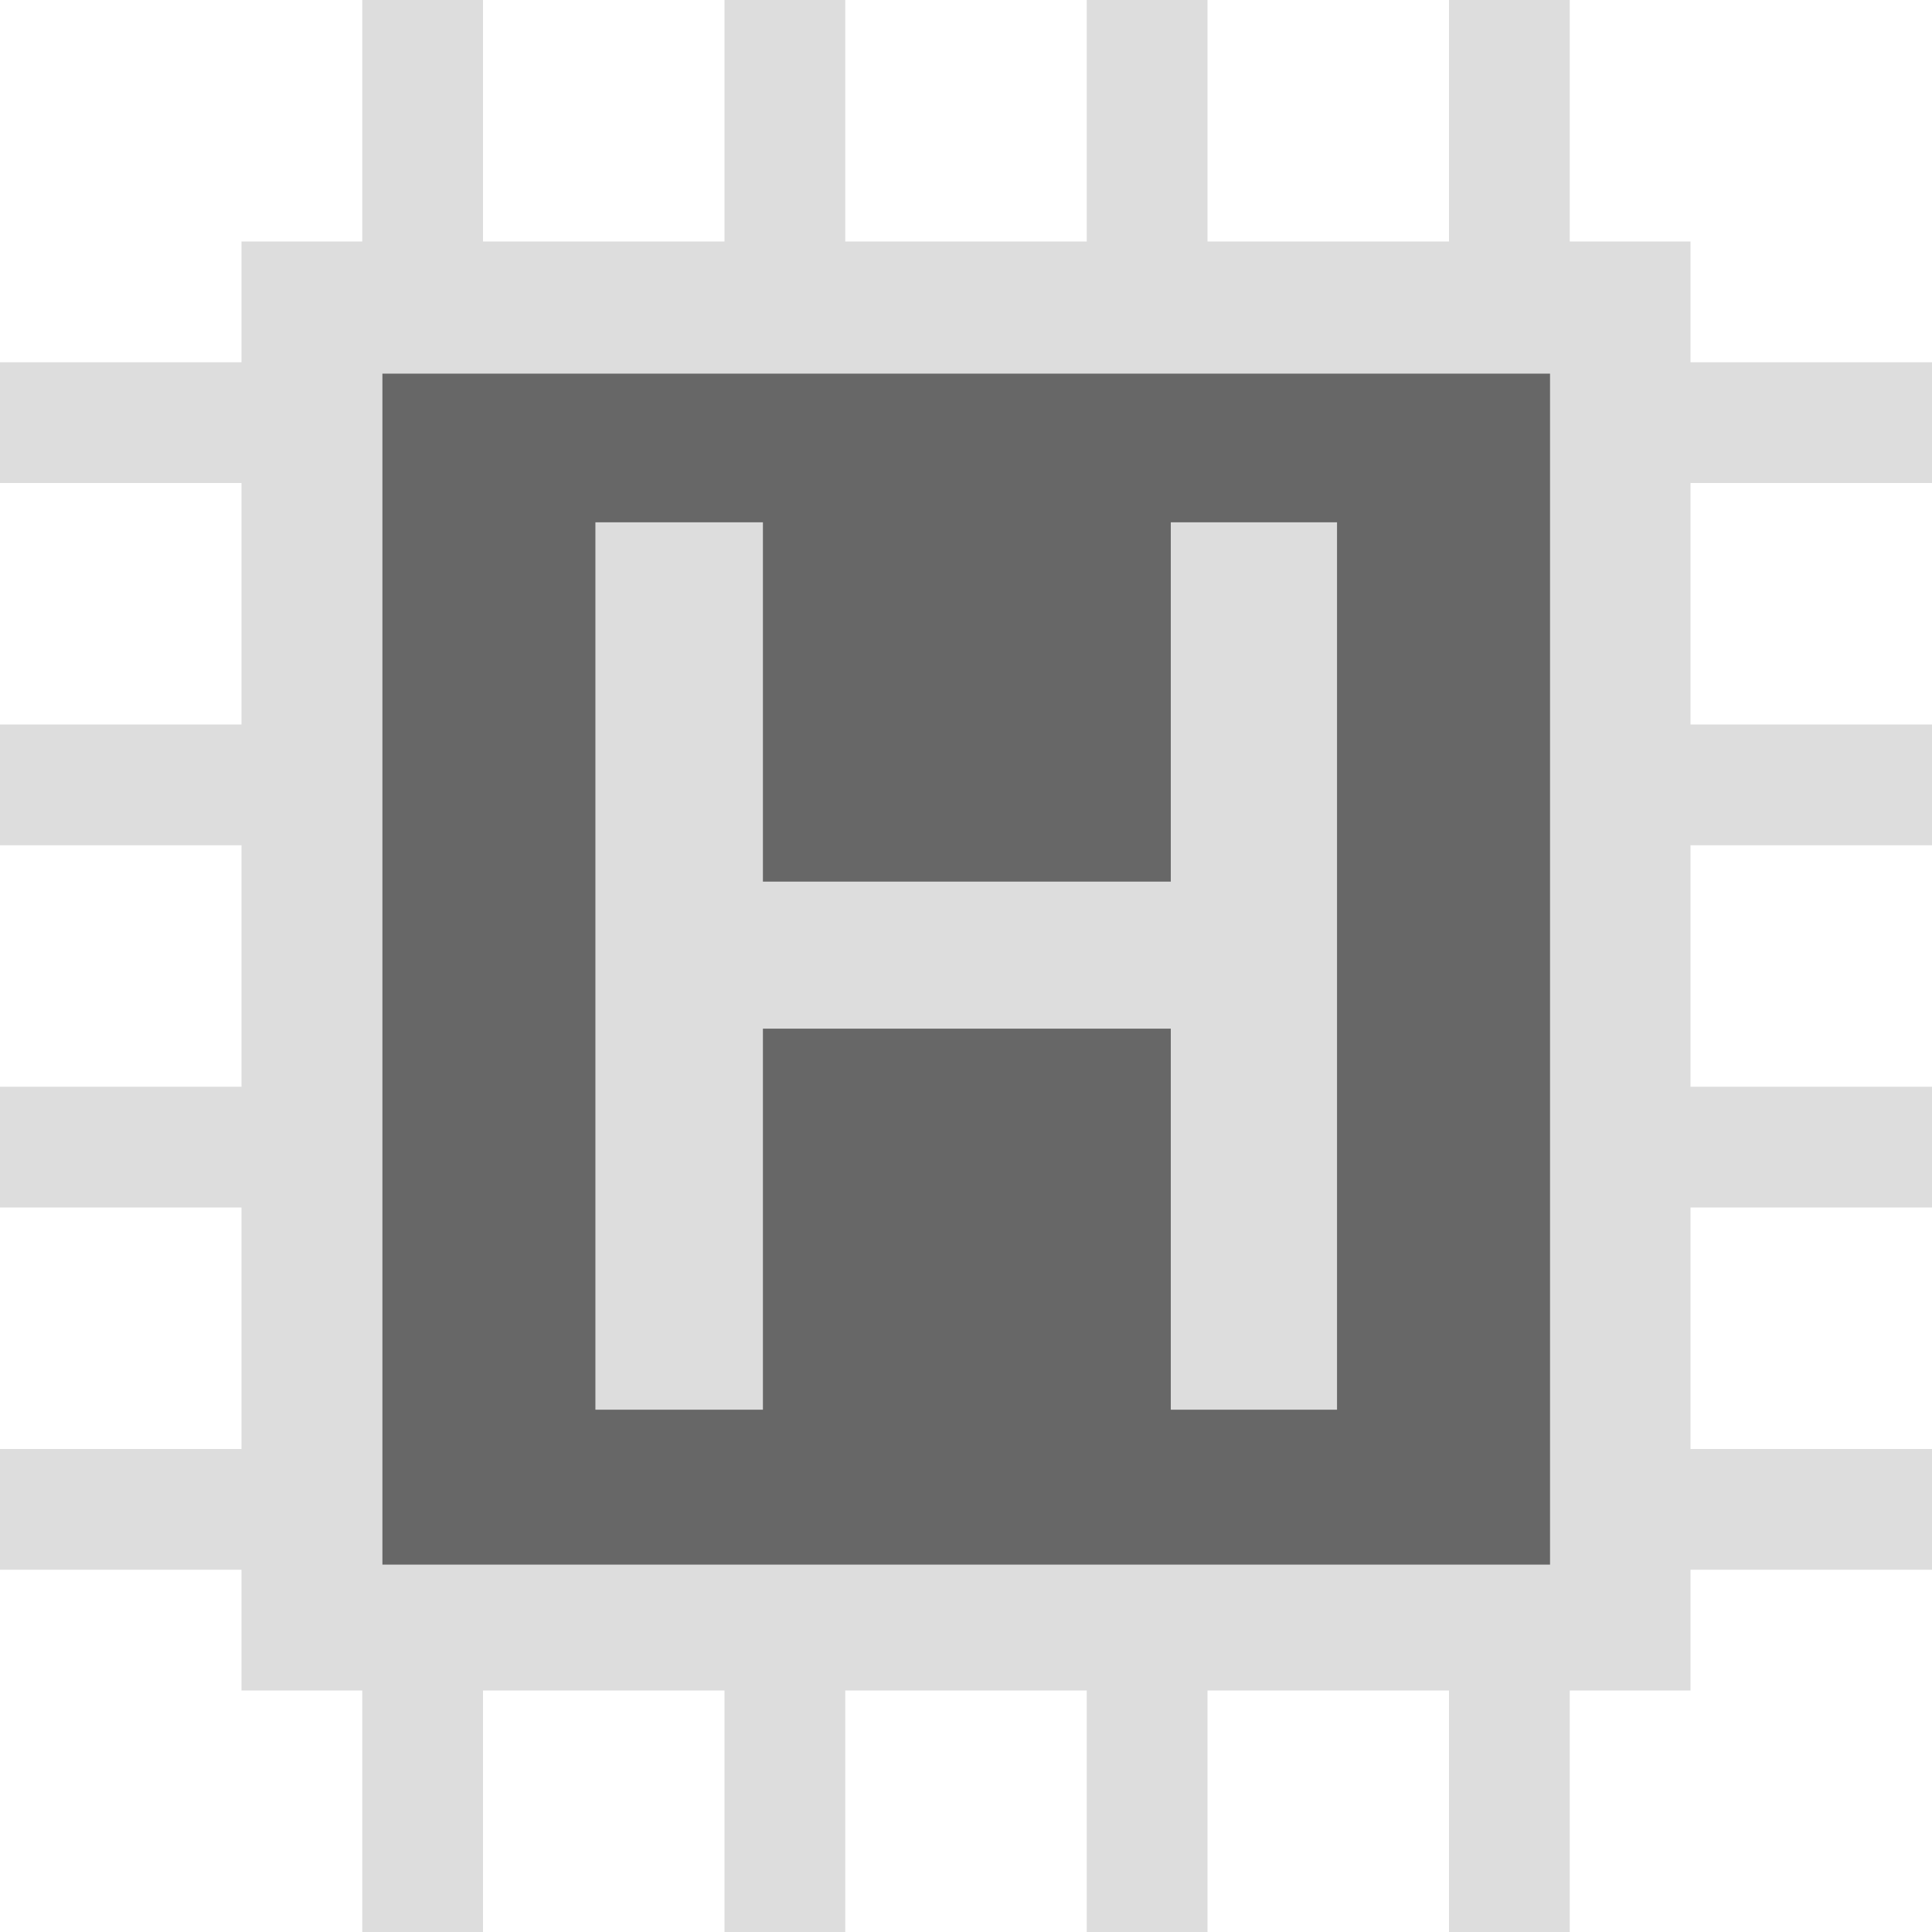
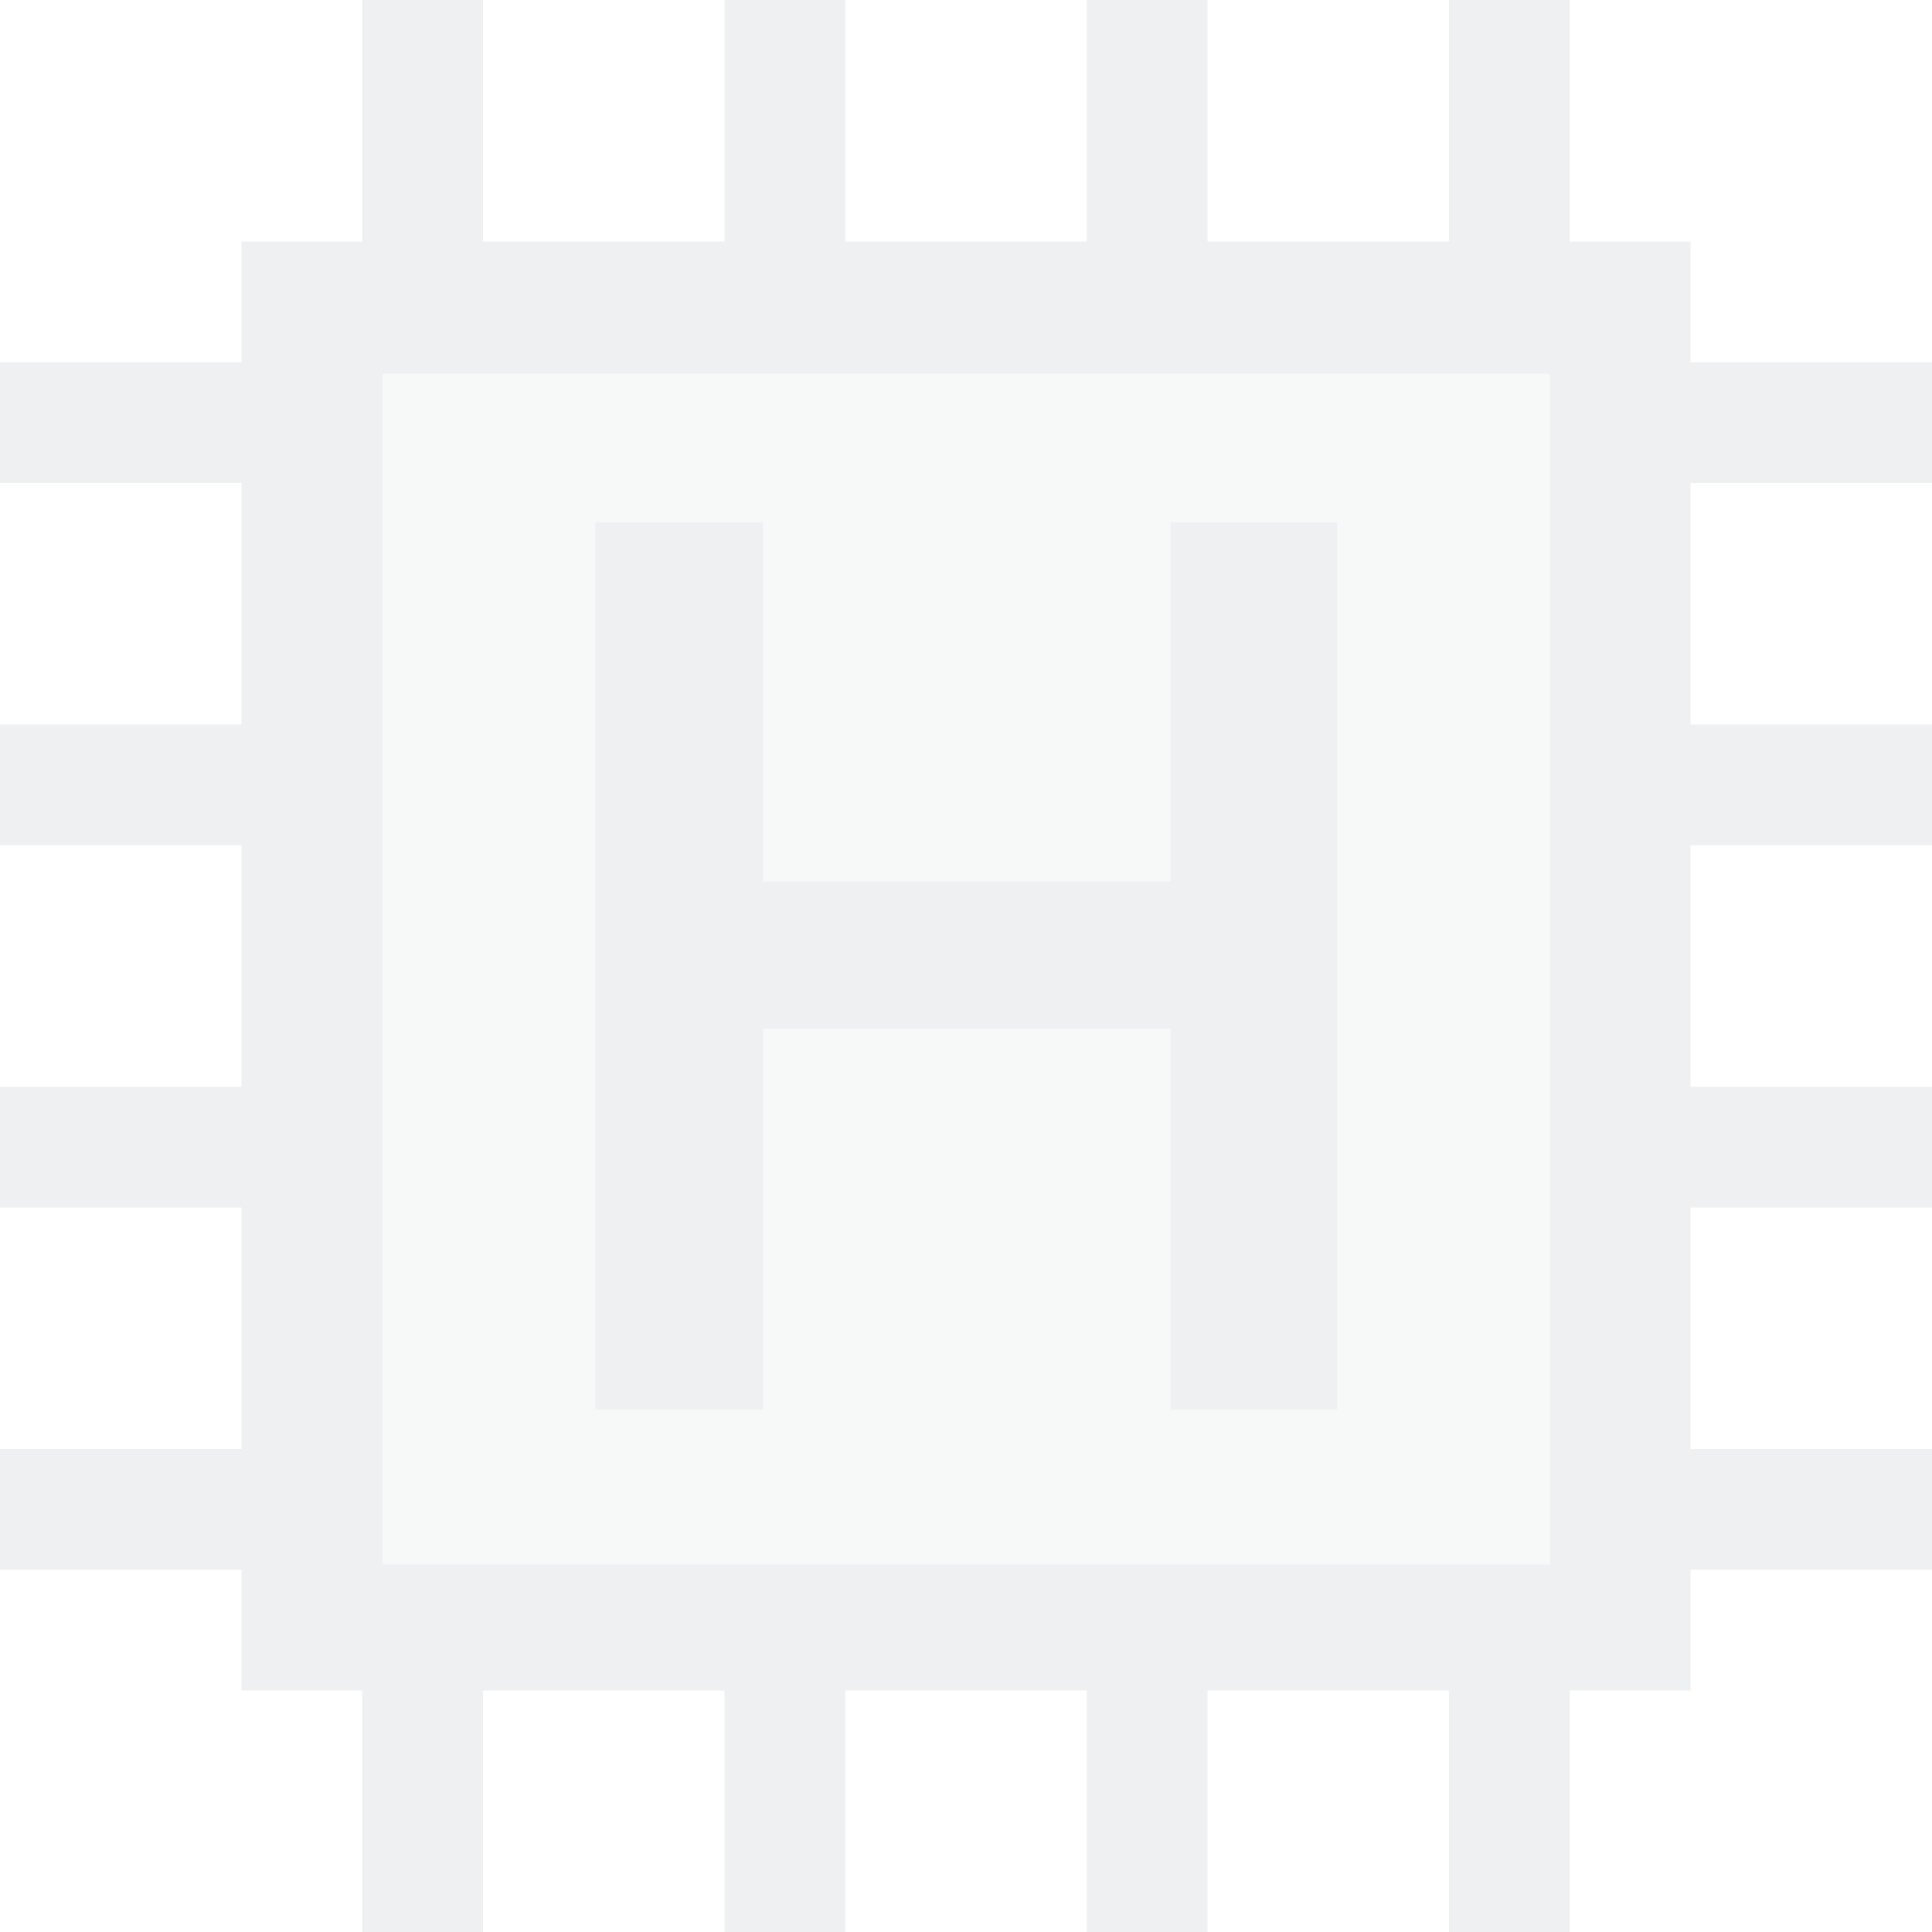
<svg xmlns="http://www.w3.org/2000/svg" style="isolation:isolate" viewBox="0 0 128 128" width="128pt" height="128pt">
  <defs>
    <clipPath id="_clipPath_PEi18NcSTRapiOHsxAbZGxF0QmiFDN1B">
      <rect width="128" height="128" />
    </clipPath>
+     <mask id="_mask_center">
+       <rect height="128" width="128" fill="rgb(255,255,255)" />
+       <rect x="25.336" y="24.754" width="77.358" height="78.905" fill="rgb(127,127,127)" />
+     </mask>
  </defs>
  <g clip-path="url(#_clipPath_PEi18NcSTRapiOHsxAbZGxF0QmiFDN1B)">
    <g>
-       <path d=" M 24 0 L 24 16 L 16 16 L 16 24 L 0 24 L 0 32 L 16 32 L 16 48 L 0 48 L 0 56 L 16 56 L 16 72 L 0 72 L 0 80 L 16 80 L 16 96 L 0 96 L 0 104 L 16 104 L 16 112 L 24 112 L 24 128 L 32 128 L 32 112 L 48 112 L 48 128 L 56 128 L 56 112 L 72 112 L 72 128 L 80 128 L 80 112 L 96 112 L 96 128 L 104 128 L 104 112 L 112 112 L 112 104 L 128 104 L 128 96 L 112 96 L 112 80 L 128 80 L 128 72 L 112 72 L 112 56 L 128 56 L 128 48 L 112 48 L 112 32 L 128 32 L 128 24 L 112 24 L 112 16 L 104 16 L 104 0 L 96 0 L 96 16 L 80 16 L 80 0 L 72 0 L 72 16 L 56 16 L 56 0 L 48 0 L 48 16 L 32 16 L 32 0 L 24 0 Z " fill="rgb(221,221,221)" />
-       <rect x="25.336" y="24.754" width="77.358" height="78.905" transform="matrix(1,0,0,1,0,0)" fill="rgb(103,103,103)" />
-       <path d=" M 39.447 93.396 L 50.545 93.396 L 50.545 68.151 L 77.569 68.151 L 77.569 93.396 L 88.581 93.396 L 88.581 34.604 L 77.569 34.604 L 77.569 58.409 L 50.545 58.409 L 50.545 34.604 L 39.447 34.604 L 39.447 93.396 Z " fill="rgb(221,221,221)" />
+       <path d=" M 24 0 L 24 16 L 16 16 L 16 24 L 0 24 L 0 32 L 16 32 L 16 48 L 0 48 L 0 56 L 16 56 L 16 72 L 0 72 L 0 80 L 16 80 L 16 96 L 0 96 L 0 104 L 16 104 L 16 112 L 24 112 L 24 128 L 32 128 L 32 112 L 48 112 L 48 128 L 56 128 L 56 112 L 72 112 L 72 128 L 80 128 L 80 112 L 96 112 L 96 128 L 104 128 L 104 112 L 112 112 L 112 104 L 128 104 L 128 96 L 112 96 L 112 80 L 128 80 L 128 72 L 112 72 L 112 56 L 128 56 L 128 48 L 112 48 L 112 32 L 128 32 L 128 24 L 112 24 L 112 16 L 104 16 L 104 0 L 96 0 L 96 16 L 80 16 L 80 0 L 72 0 L 72 16 L 56 16 L 56 0 L 48 0 L 48 16 L 32 16 L 32 0 L 24 0 Z " fill="rgb(239,240,241)" mask="url(#_mask_center)" />
+       <path d=" M 39.447 93.396 L 50.545 93.396 L 50.545 68.151 L 77.569 68.151 L 77.569 93.396 L 88.581 93.396 L 88.581 34.604 L 77.569 34.604 L 77.569 58.409 L 50.545 58.409 L 50.545 34.604 L 39.447 34.604 L 39.447 93.396 Z " fill="rgb(239,240,241)" />
    </g>
  </g>
</svg>
